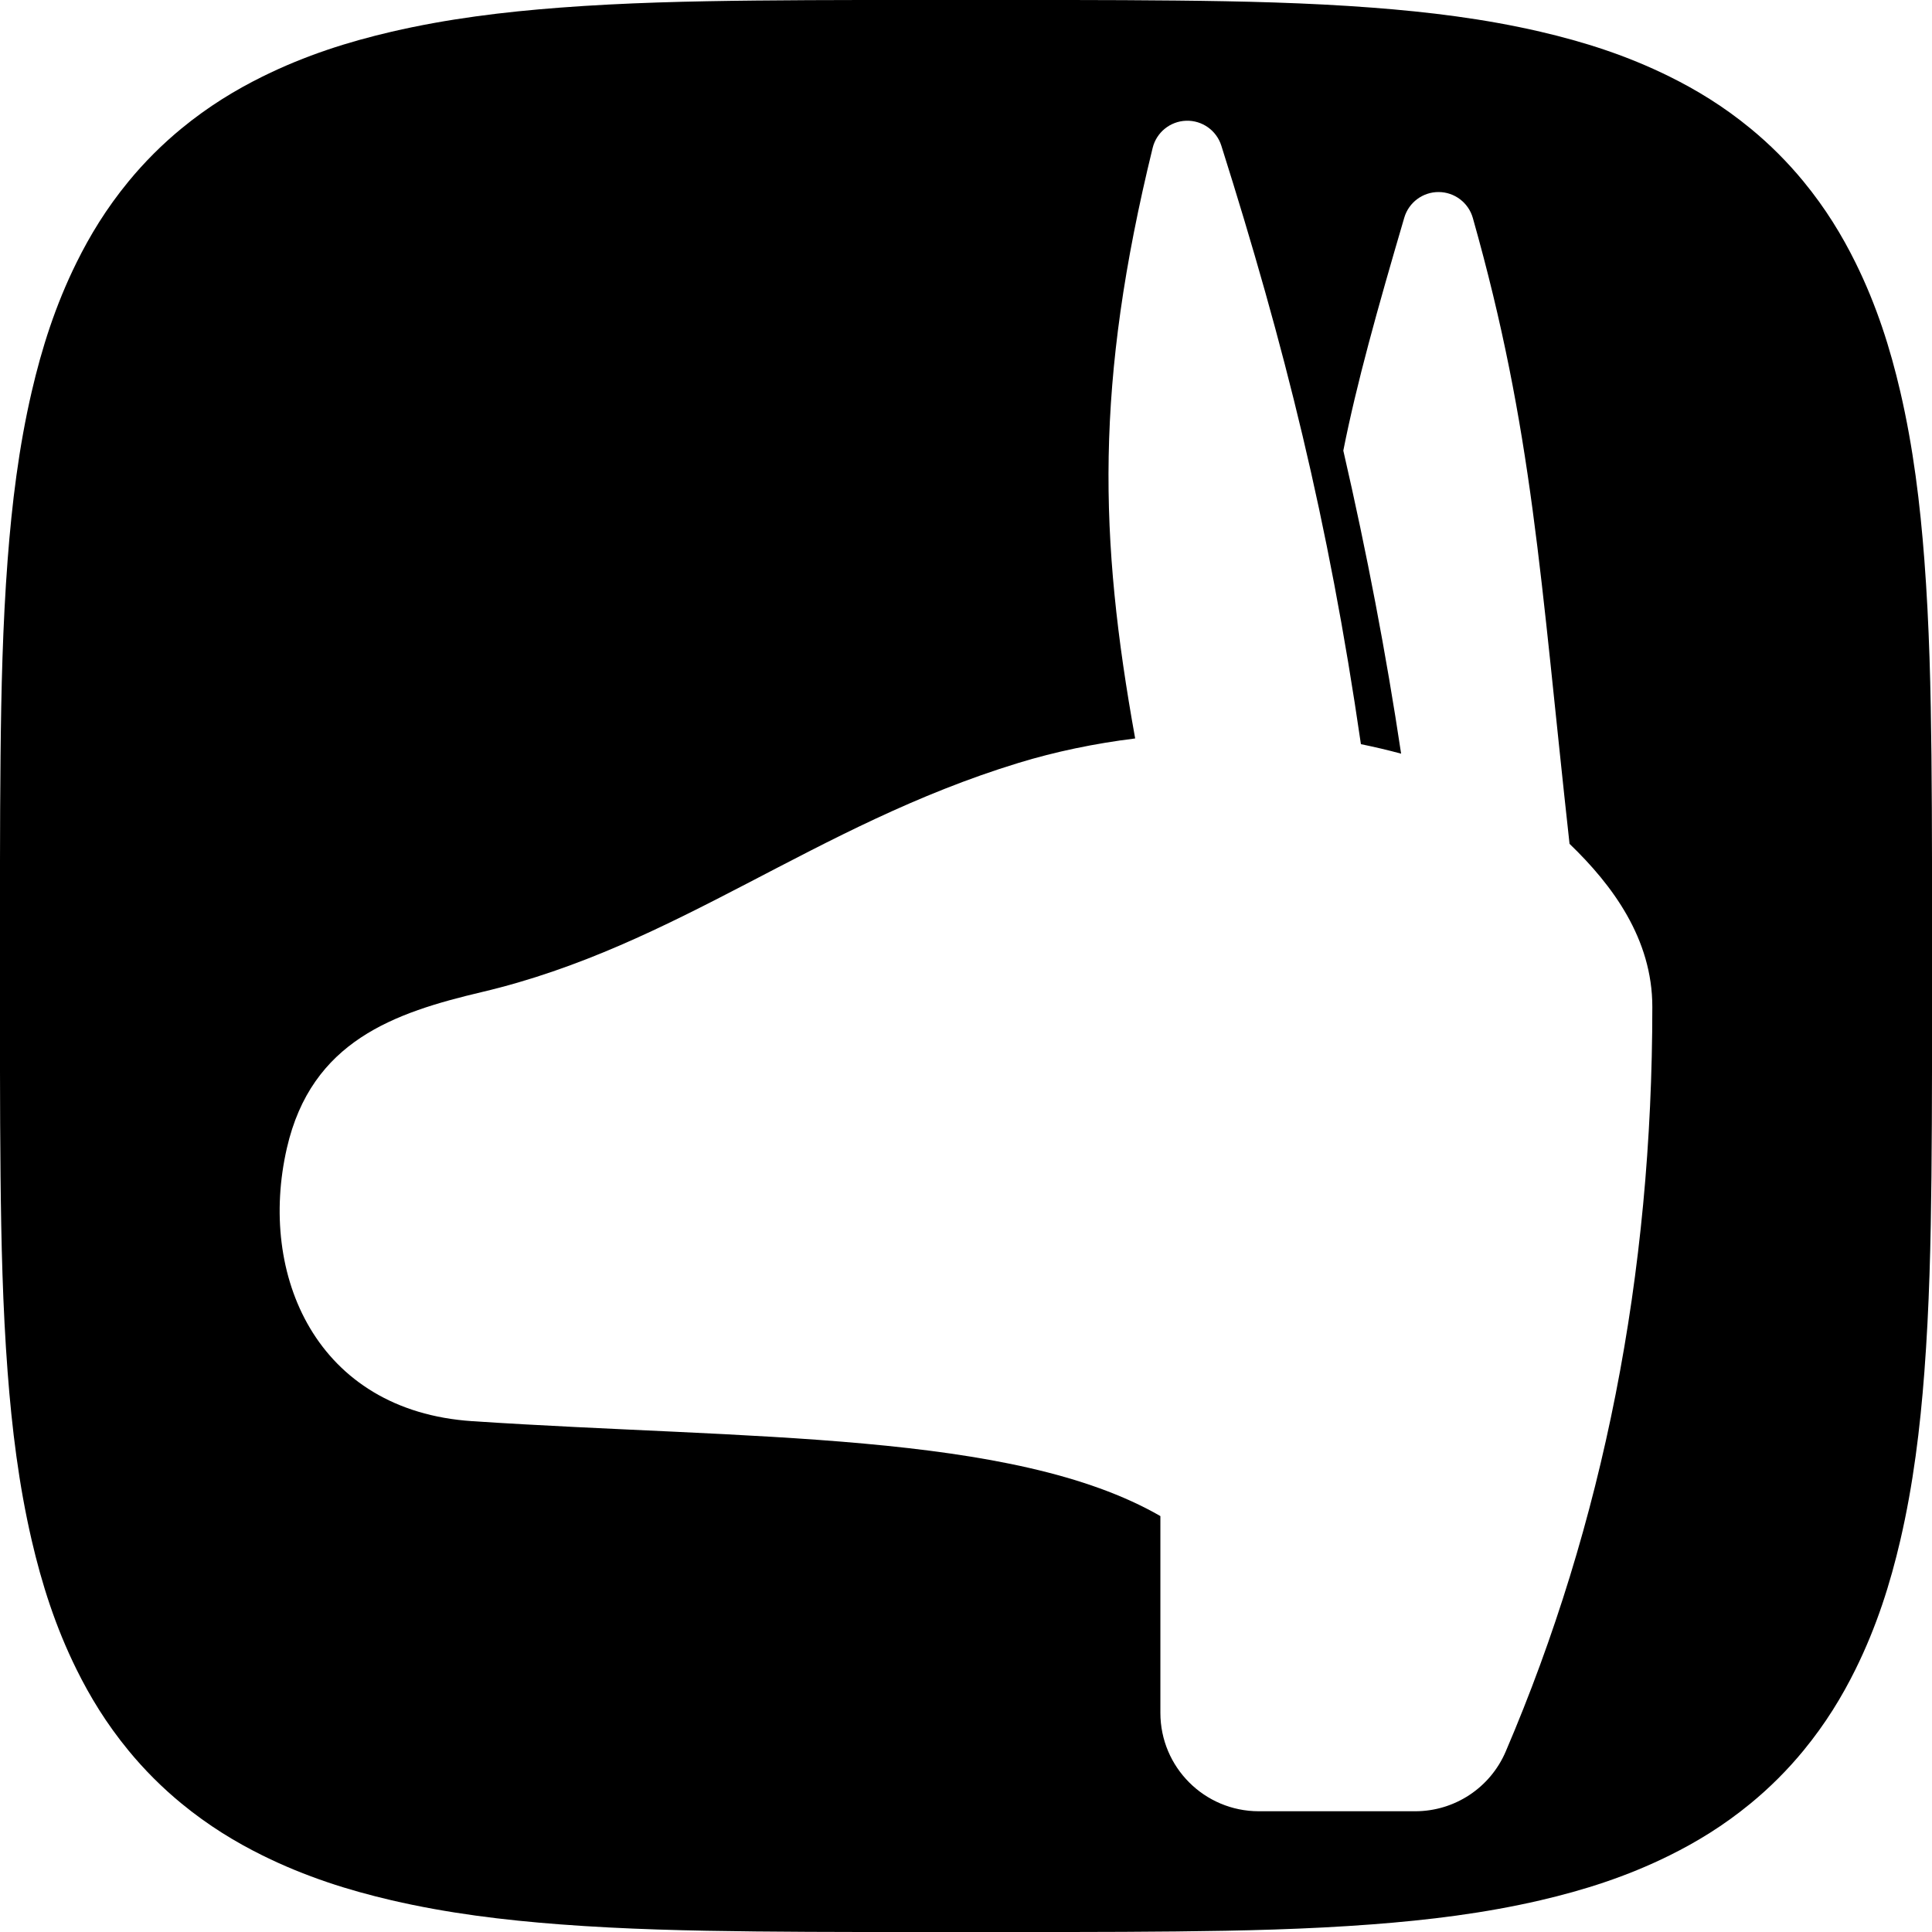
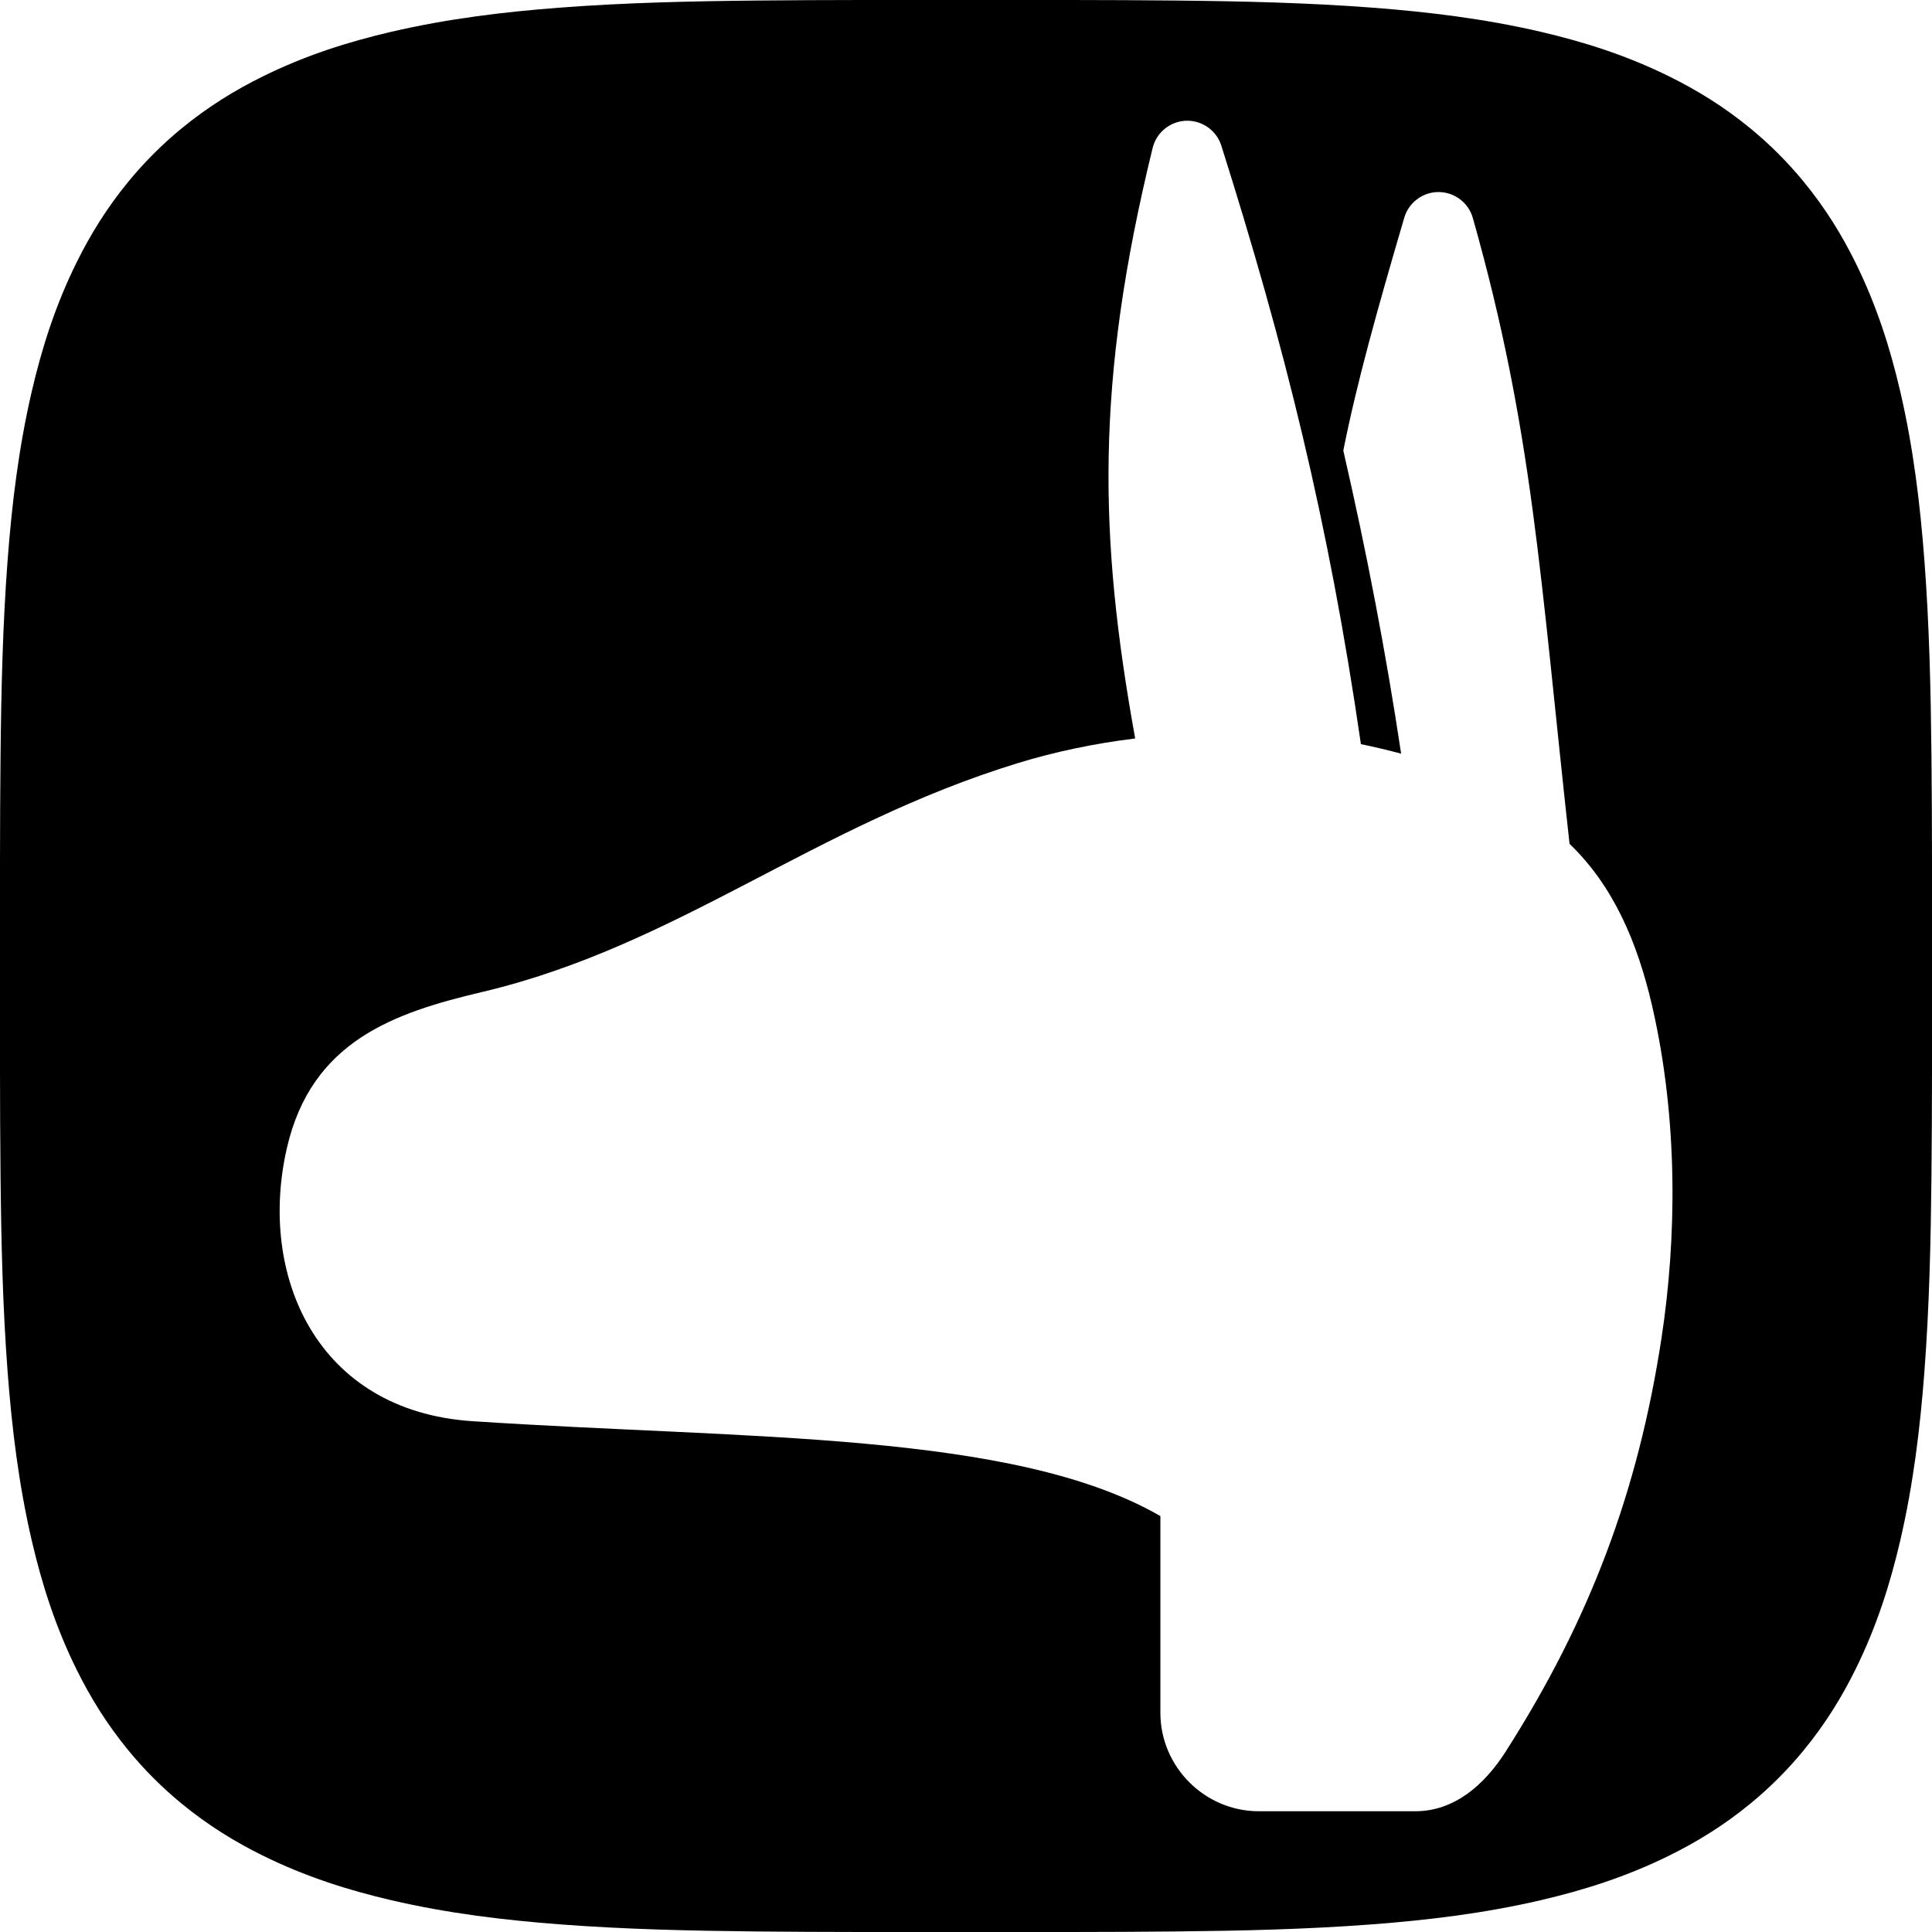
<svg xmlns="http://www.w3.org/2000/svg" viewBox="0 0 512 512">
-   <path fill="currentColor" fill-rule="evenodd" d="M512 256C512 237.428 512.048 218.856 511.856 200.284C511.678 182.978 511.293 165.672 509.976 148.365C508.845 133.504 507.048 118.643 503.595 103.781C500.945 92.378 497.355 80.975 491.713 69.571C488.167 62.403 483.82 55.234 477.923 48.066C475.912 45.621 473.715 43.176 471.269 40.731C468.824 38.285 466.379 36.088 463.934 34.077C456.766 28.18 449.597 23.833 442.429 20.287C431.025 14.645 419.622 11.055 408.219 8.405C393.357 4.952 378.496 3.155 363.635 2.024C346.328 0.707 329.022 0.322 311.716 0.144C293.144 -0.048 274.572 0 256 0C237.428 0 218.856 -0.048 200.284 0.144C182.978 0.322 165.672 0.707 148.365 2.024C133.504 3.155 118.643 4.952 103.781 8.405C92.378 11.055 80.975 14.645 69.571 20.287C62.403 23.833 55.234 28.18 48.066 34.077C45.621 36.088 43.176 38.285 40.731 40.731C38.285 43.176 36.088 45.621 34.077 48.066C28.18 55.234 23.833 62.403 20.287 69.571C14.645 80.975 11.055 92.378 8.405 103.781C4.952 118.643 3.155 133.504 2.024 148.365C0.707 165.672 0.322 182.978 0.144 200.284C-0.048 218.856 0 237.428 0 256C0 274.572 -0.048 293.144 0.144 311.716C0.322 329.022 0.707 346.328 2.024 363.635C3.155 378.496 4.952 393.357 8.405 408.219C11.055 419.622 14.645 431.025 20.287 442.429C23.833 449.597 28.18 456.766 34.077 463.934C36.088 466.379 38.285 468.824 40.731 471.269C43.176 473.715 45.621 475.912 48.066 477.923C55.234 483.82 62.403 488.167 69.571 491.713C80.975 497.355 92.378 500.945 103.781 503.595C118.643 507.048 133.504 508.845 148.365 509.976C165.672 511.293 182.978 511.678 200.284 511.856C218.856 512.048 237.428 512 256 512C274.572 512 293.144 512.048 311.716 511.856C329.022 511.678 346.328 511.293 363.635 509.976C378.496 508.845 393.357 507.048 408.219 503.595C419.622 500.945 431.025 497.355 442.429 491.713C449.597 488.167 456.766 483.82 463.934 477.923C466.379 475.912 468.824 473.715 471.269 471.269C473.715 468.824 475.912 466.379 477.923 463.934C483.82 456.766 488.167 449.597 491.713 442.429C497.355 431.025 500.945 419.622 503.595 408.219C507.048 393.357 508.845 378.496 509.976 363.635C511.293 346.328 511.678 329.022 511.856 311.716C512.048 293.144 512 274.572 512 256ZM399.023 464.187L399.023 464.187C424.929 403.665 437.883 337.872 437.883 266.807C437.883 248.841 427.355 234.593 415.944 223.624C408.117 152.686 406.252 114.111 390.319 57.775A9.456 9.456 0 0 0 372.147 57.685C364.984 82.086 359.528 101.577 355.992 119.417C362.252 146.607 367.359 173.38 371.311 199.731C367.844 198.786 364.314 197.966 360.657 197.21C352.044 137.874 340.381 91.497 323.665 38.602A9.456 9.456 0 0 0 305.463 39.203C290.173 101.673 291.23 142.453 300.831 195.697C290.114 197.021 279.642 199.202 269.878 202.19C215.556 218.817 179.579 250.656 127.72 262.899C104.528 268.374 82.552 275.83 76.026 304.254C68.31 337.863 83.79 373.885 125.135 376.625C198.03 381.457 268.491 379.273 307.514 401.778L307.514 453.926A26.074 26.074 0 0 0 333.587 480L375.052 480A26.074 26.074 0 0 0 399.023 464.187Z" />
-   <path class="lmaa-icon-head" fill="none" d="M399.023 464.187L399.023 464.187C424.929 403.665 437.883 337.872 437.883 266.807C437.883 248.841 427.355 234.593 415.944 223.624C408.117 152.686 406.252 114.111 390.319 57.775A9.456 9.456 0 0 0 372.147 57.685C364.984 82.086 359.528 101.577 355.992 119.417C362.252 146.607 367.359 173.38 371.311 199.731C367.844 198.786 364.314 197.966 360.657 197.21C352.044 137.874 340.381 91.497 323.665 38.602A9.456 9.456 0 0 0 305.463 39.203C290.173 101.673 291.23 142.453 300.831 195.697C290.114 197.021 279.642 199.202 269.878 202.19C215.556 218.817 179.579 250.656 127.72 262.899C104.528 268.374 82.552 275.83 76.026 304.254C68.31 337.863 83.79 373.885 125.135 376.625C198.03 381.457 268.491 379.273 307.514 401.778L307.514 453.926A26.074 26.074 0 0 0 333.587 480L375.052 480A26.074 26.074 0 0 0 399.023 464.187Z" />
+   <path fill="currentColor" fill-rule="evenodd" d="M512,256C512,237.428 512.048,218.856 511.856,200.284C511.678,182.978 511.293,165.672 509.976,148.365C508.845,133.504 507.048,118.643 503.595,103.781C500.945,92.378 497.355,80.975 491.713,69.571C488.167,62.403 483.82,55.234 477.923,48.066C475.912,45.621 473.715,43.176 471.269,40.731C468.824,38.285 466.379,36.088 463.934,34.077C456.766,28.18 449.597,23.833 442.429,20.287C431.025,14.645 419.622,11.055 408.219,8.405C393.357,4.952 378.496,3.155 363.635,2.024C346.328,0.707 329.022,0.322 311.716,0.144C293.144,-0.048 274.572,0 256,0C237.428,0 218.856,-0.048 200.284,0.144C182.978,0.322 165.672,0.707 148.365,2.024C133.504,3.155 118.643,4.952 103.781,8.405C92.378,11.055 80.975,14.645 69.571,20.287C62.403,23.833 55.234,28.18 48.066,34.077C45.621,36.088 43.176,38.285 40.731,40.731C38.285,43.176 36.088,45.621 34.077,48.066C28.18,55.234 23.833,62.403 20.287,69.571C14.645,80.975 11.055,92.378 8.405,103.781C4.952,118.643 3.155,133.504 2.024,148.365C0.707,165.672 0.322,182.978 0.144,200.284C-0.048,218.856 0,237.428 0,256C0,274.572 -0.048,293.144 0.144,311.716C0.322,329.022 0.707,346.328 2.024,363.635C3.155,378.496 4.952,393.357 8.405,408.219C11.055,419.622 14.645,431.025 20.287,442.429C23.833,449.597 28.18,456.766 34.077,463.934C36.088,466.379 38.285,468.824 40.731,471.269C43.176,473.715 45.621,475.912 48.066,477.923C55.234,483.82 62.403,488.167 69.571,491.713C80.975,497.355 92.378,500.945 103.781,503.595C118.643,507.048 133.504,508.845 148.365,509.976C165.672,511.293 182.978,511.678 200.284,511.856C218.856,512.048 237.428,512 256,512C274.572,512 293.144,512.048 311.716,511.856C329.022,511.678 346.328,511.293 363.635,509.976C378.496,508.845 393.357,507.048 408.219,503.595C419.622,500.945 431.025,497.355 442.429,491.713C449.597,488.167 456.766,483.82 463.934,477.923C466.379,475.912 468.824,473.715 471.269,471.269C473.715,468.824 475.912,466.379 477.923,463.934C483.82,456.766 488.167,449.597 491.713,442.429C497.355,431.025 500.945,419.622 503.595,408.219C507.048,393.357 508.845,378.496 509.976,363.635C511.293,346.328 511.678,329.022 511.856,311.716C512.048,293.144 512,274.572 512,256ZM399.023,464.187C421.35,429.222 434.128,395.173 440.313,354.618C444.333,328.261 444.784,296.911 437.883,266.807C433.868,249.295 427.355,234.593 415.944,223.624C408.117,152.686 406.252,114.111 390.319,57.775C389.171,53.716 385.439,50.893 381.22,50.893C377.036,50.893 373.326,53.67 372.147,57.685C364.984,82.086 359.528,101.577 355.992,119.417C362.252,146.607 367.359,173.38 371.311,199.731C367.844,198.786 364.314,197.966 360.657,197.21C352.044,137.874 340.381,91.497 323.665,38.602C322.426,34.679 318.762,31.994 314.648,31.994C310.306,31.994 306.495,34.985 305.463,39.203C290.173,101.673 291.23,142.453 300.831,195.697C290.114,197.021 279.642,199.202 269.878,202.19C215.556,218.817 179.579,250.656 127.72,262.899C104.528,268.374 82.552,275.83 76.026,304.254C68.31,337.863 83.79,373.885 125.135,376.625C198.03,381.457 268.491,379.273 307.514,401.778L307.514,453.926C307.514,468.229 319.284,479.999 333.587,480L375.052,480C385.466,480 393.418,472.965 399.023,464.187Z" />
+   <path class="lmaa-icon-head" fill="none" d="M399.023,464.187C421.35,429.222 434.128,395.173 440.313,354.618C444.333,328.261 444.784,296.911 437.883,266.807C433.868,249.295 427.355,234.593 415.944,223.624C408.117,152.686 406.252,114.111 390.319,57.775C389.171,53.716 385.439,50.893 381.22,50.893C377.036,50.893 373.326,53.67 372.147,57.685C364.984,82.086 359.528,101.577 355.992,119.417C362.252,146.607 367.359,173.38 371.311,199.731C367.844,198.786 364.314,197.966 360.657,197.21C352.044,137.874 340.381,91.497 323.665,38.602C322.426,34.679 318.762,31.994 314.648,31.994C310.306,31.994 306.495,34.985 305.463,39.203C290.173,101.673 291.23,142.453 300.831,195.697C290.114,197.021 279.642,199.202 269.878,202.19C215.556,218.817 179.579,250.656 127.72,262.899C104.528,268.374 82.552,275.83 76.026,304.254C68.31,337.863 83.79,373.885 125.135,376.625C198.03,381.457 268.491,379.273 307.514,401.778L307.514,453.926C307.514,468.229 319.284,479.999 333.587,480L375.052,480C385.466,480 393.418,472.965 399.023,464.187Z" />
</svg>
